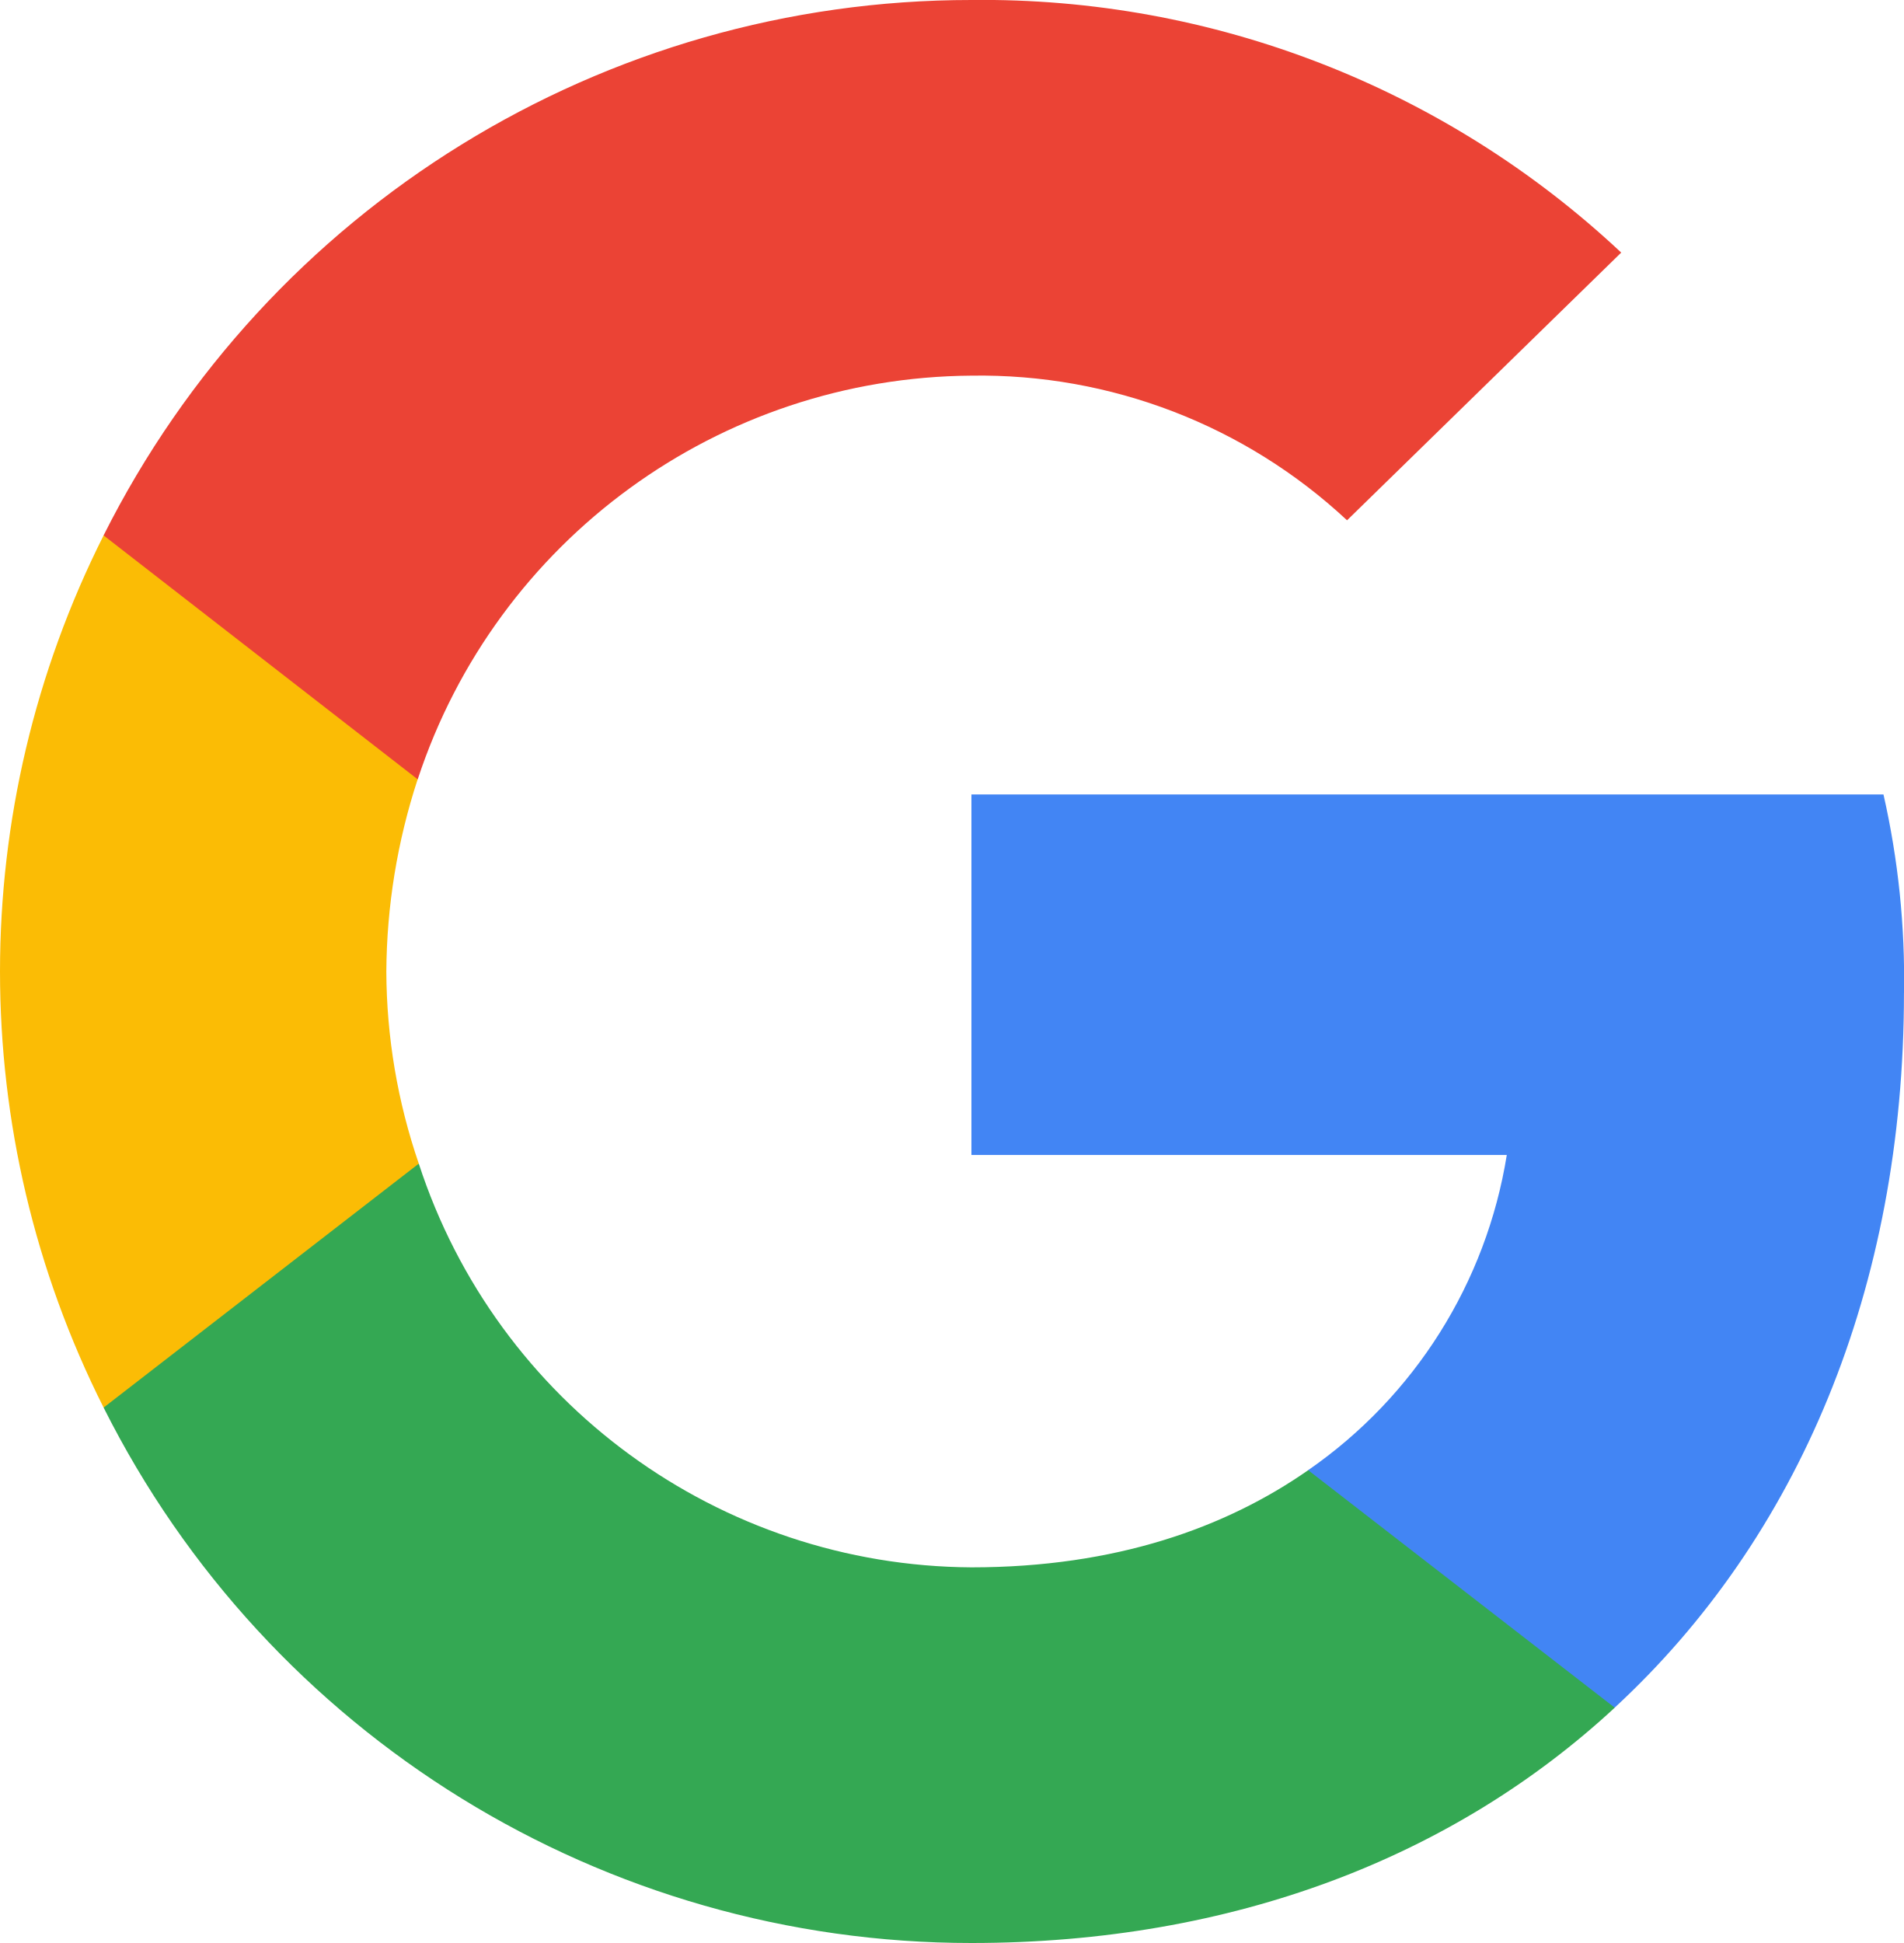
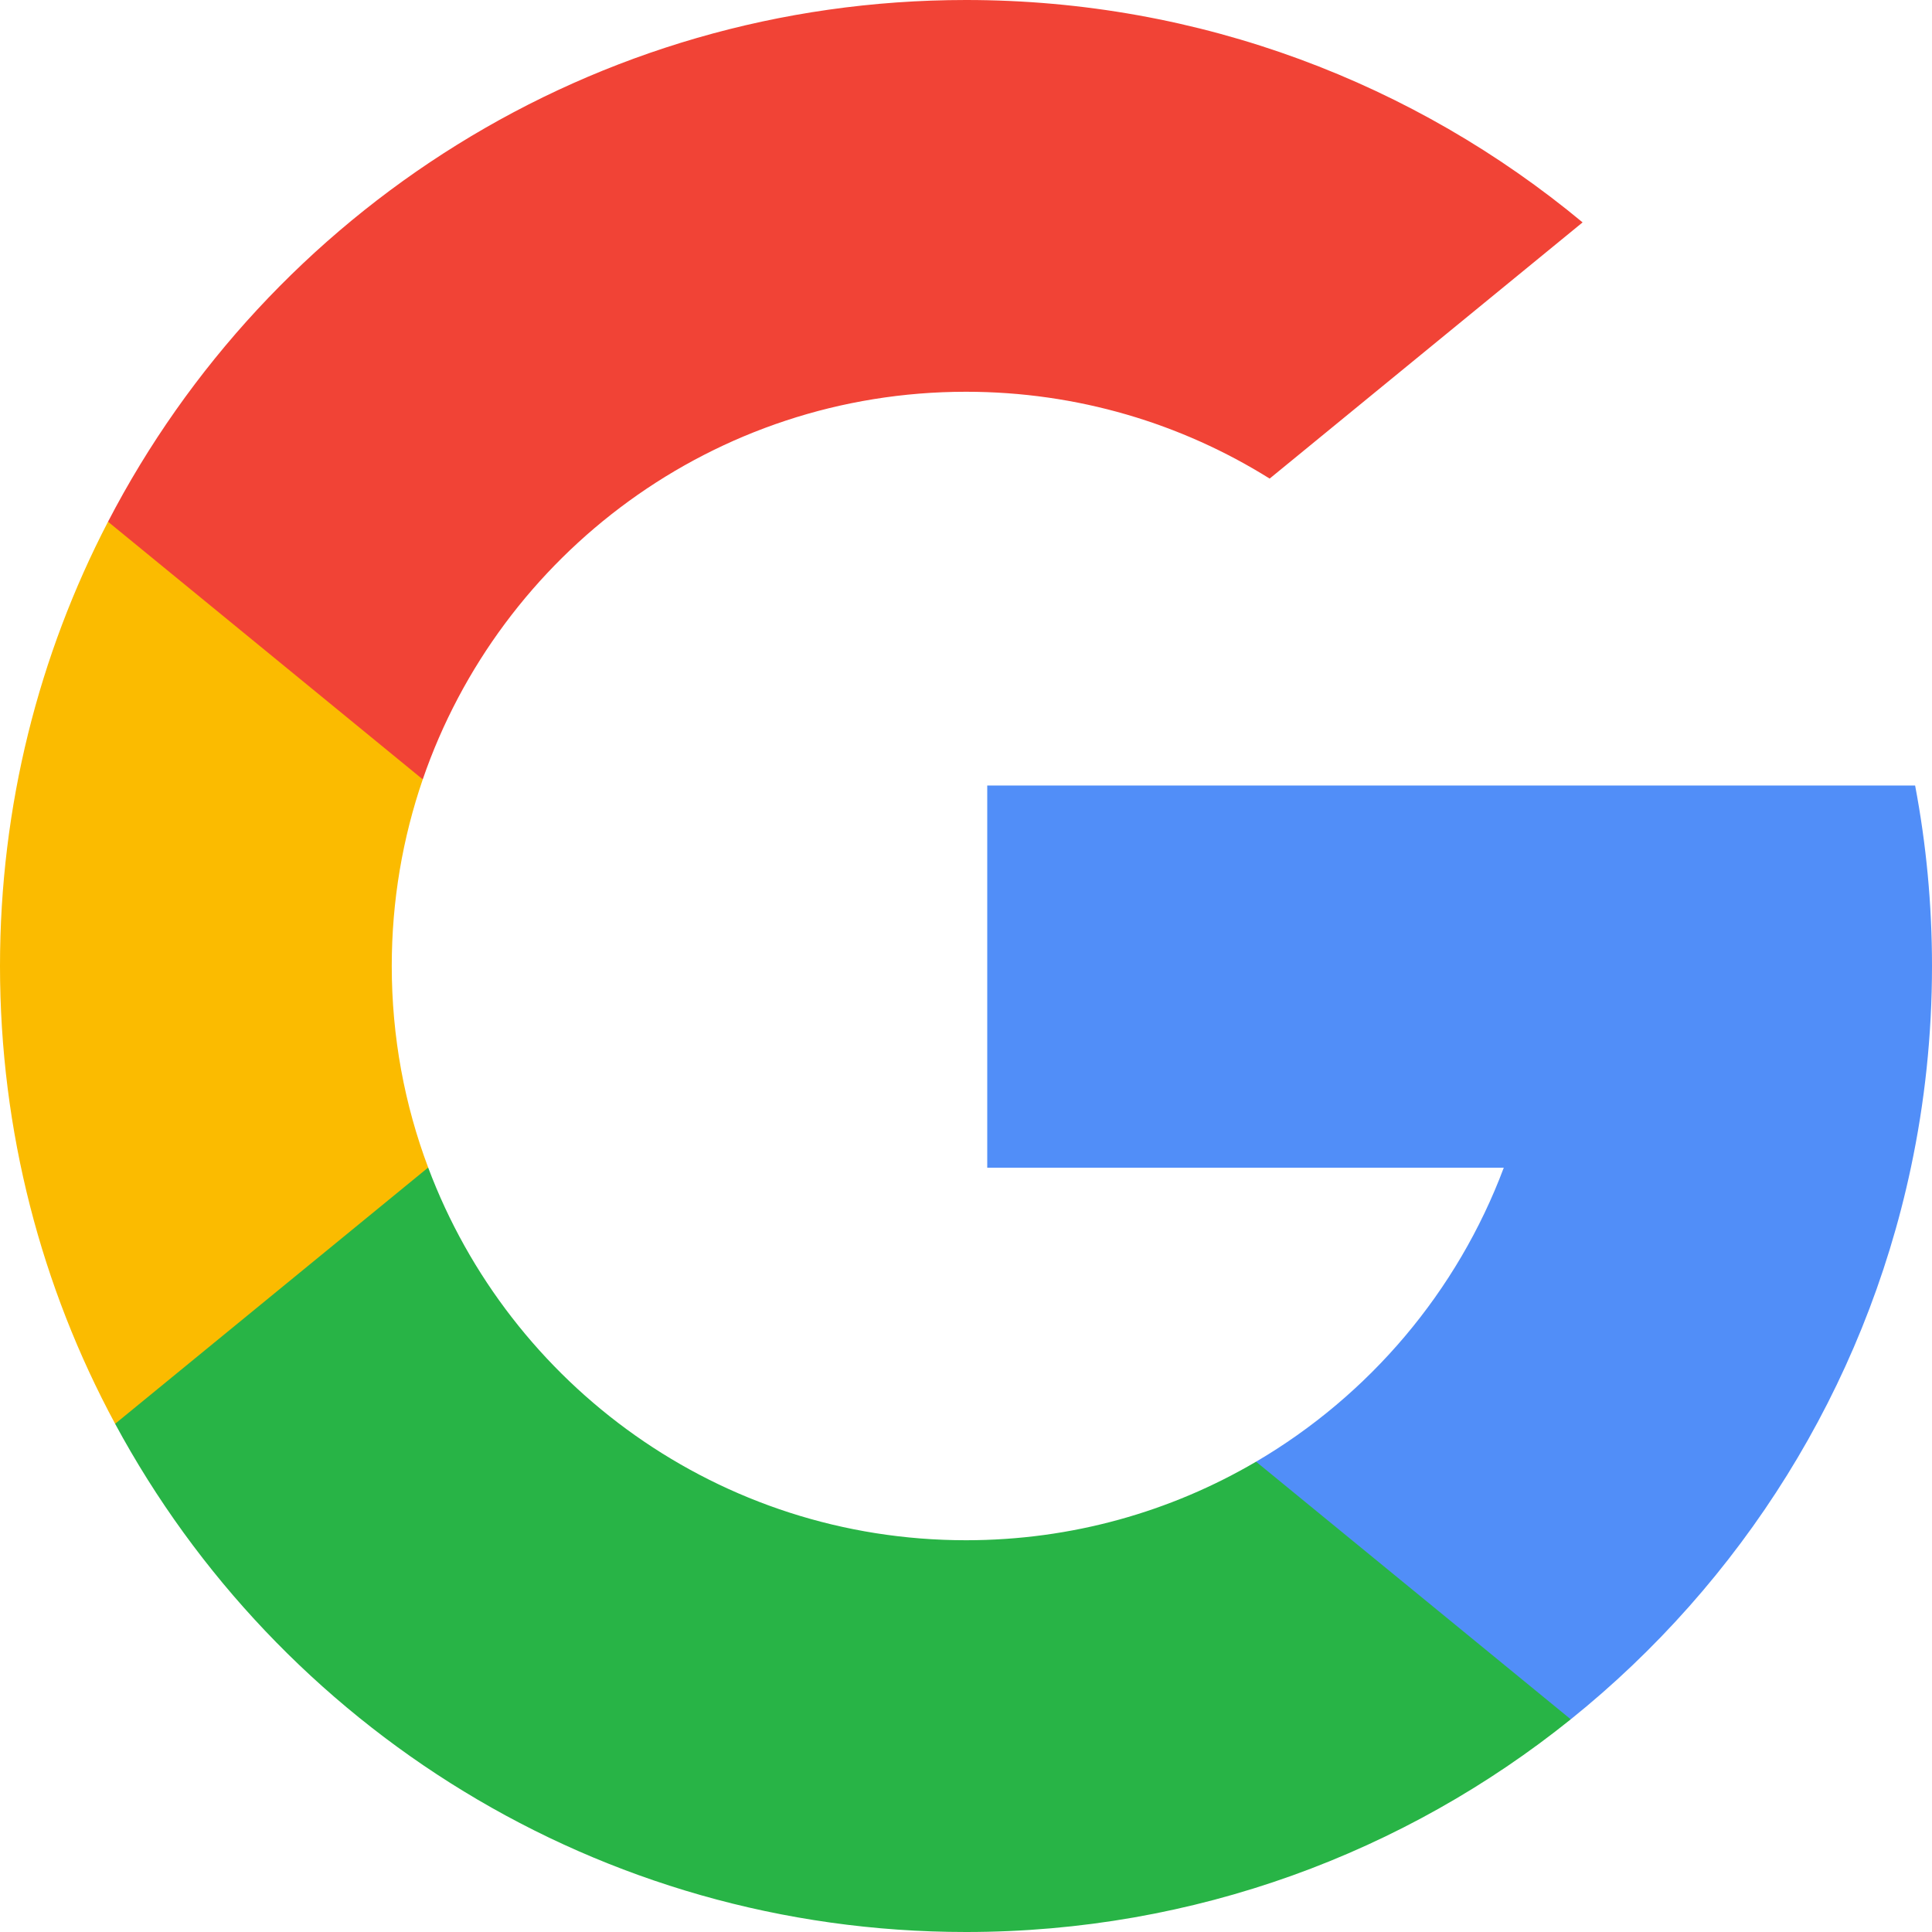
- <svg xmlns="http://www.w3.org/2000/svg" width="102.018" height="104.1" id="google">
-   <path fill="#4285f4" d="M102.018 53.204a44.6 44.6 0 0 0-1.1-10.641H52.05v19.316h28.685a25.436 25.436 0 0 1-10.641 16.887l-.1.647 15.452 11.97 1.07.107c9.831-9.08 15.5-22.44 15.5-38.286" data-name="Path 168" />
-   <path fill="#34a853" d="M52.05 104.1c14.053 0 25.851-4.627 34.469-12.608L70.094 78.768c-4.395 3.066-10.294 5.206-18.044 5.206a31.335 31.335 0 0 1-29.611-21.63l-.61.052L5.762 74.83l-.21.584a52.012 52.012 0 0 0 46.5 28.686" data-name="Path 169" />
-   <path fill="#fbbc05" d="M22.439 62.344A32.044 32.044 0 0 1 20.7 52.05a33.672 33.672 0 0 1 1.677-10.294l-.029-.69L6.084 28.432l-.532.253a51.94 51.94 0 0 0 0 46.729l16.887-13.07" data-name="Path 170" />
-   <path fill="#eb4335" d="M52.05 20.126a28.848 28.848 0 0 1 20.126 7.75l14.69-14.343A50.008 50.008 0 0 0 52.05 0a52.012 52.012 0 0 0-46.5 28.685l16.831 13.071a31.463 31.463 0 0 1 29.669-21.63" data-name="Path 171" />
+ <svg xmlns="http://www.w3.org/2000/svg" viewBox="0 0 512 512" id="google">
+   <path fill="#fbbb00" d="M113.47 309.408 95.648 375.94l-65.139 1.378C11.042 341.211 0 299.9 0 256c0-42.451 10.324-82.483 28.624-117.732h.014L86.63 148.9l25.404 57.644c-5.317 15.501-8.215 32.141-8.215 49.456.002 18.792 3.406 36.797 9.651 53.408z" />
+   <path fill="#518ef8" d="M507.527 208.176C510.467 223.662 512 239.655 512 256c0 18.328-1.927 36.206-5.598 53.451-12.462 58.683-45.025 109.925-90.134 146.187l-.014-.014-73.044-3.727-10.338-64.535c29.932-17.554 53.324-45.025 65.646-77.911h-136.89V208.176h245.899z" />
+   <path fill="#28b446" d="m416.253 455.624.014.014C372.396 490.901 316.666 512 256 512c-97.491 0-182.252-54.491-225.491-134.681l82.961-67.91c21.619 57.698 77.278 98.771 142.53 98.771 28.047 0 54.323-7.582 76.87-20.818l83.383 68.262z" />
+   <path fill="#f14336" d="m419.404 58.936-82.933 67.896C313.136 112.246 285.552 103.82 256 103.82c-66.729 0-123.429 42.957-143.965 102.724l-83.397-68.276h-.014C71.23 56.123 157.06 0 256 0c62.115 0 119.068 22.126 163.404 58.936z" />
</svg>
